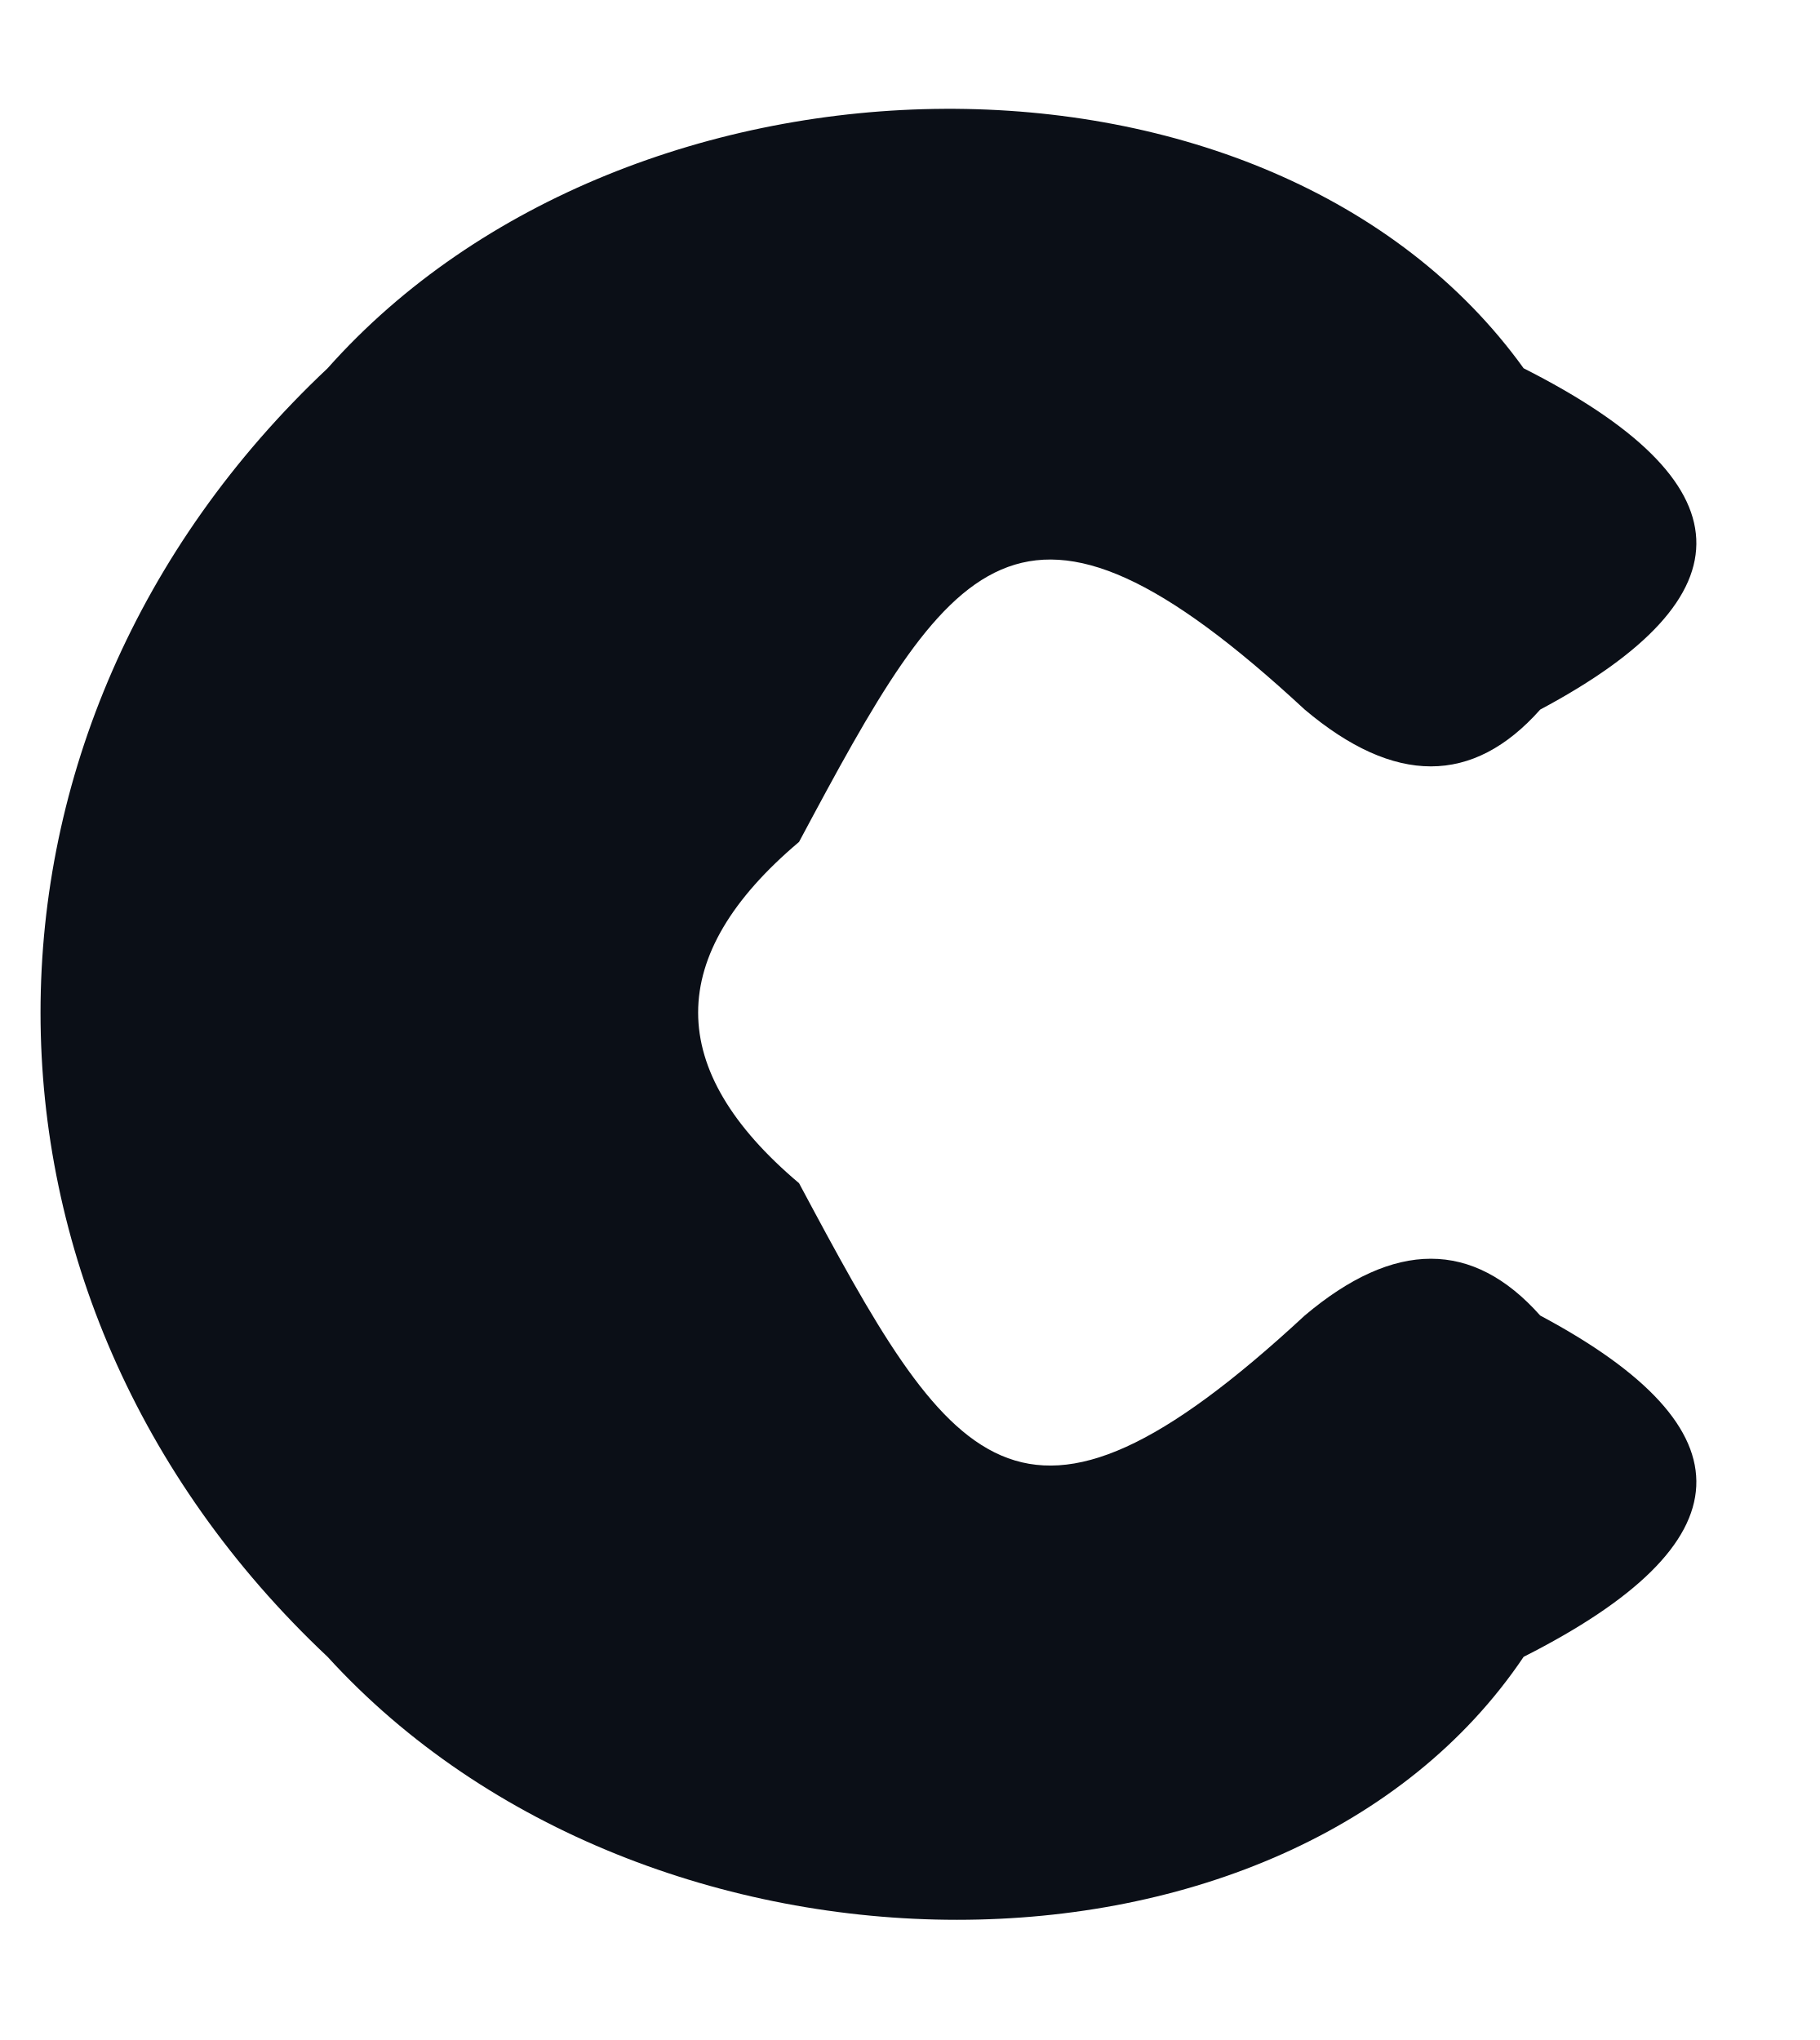
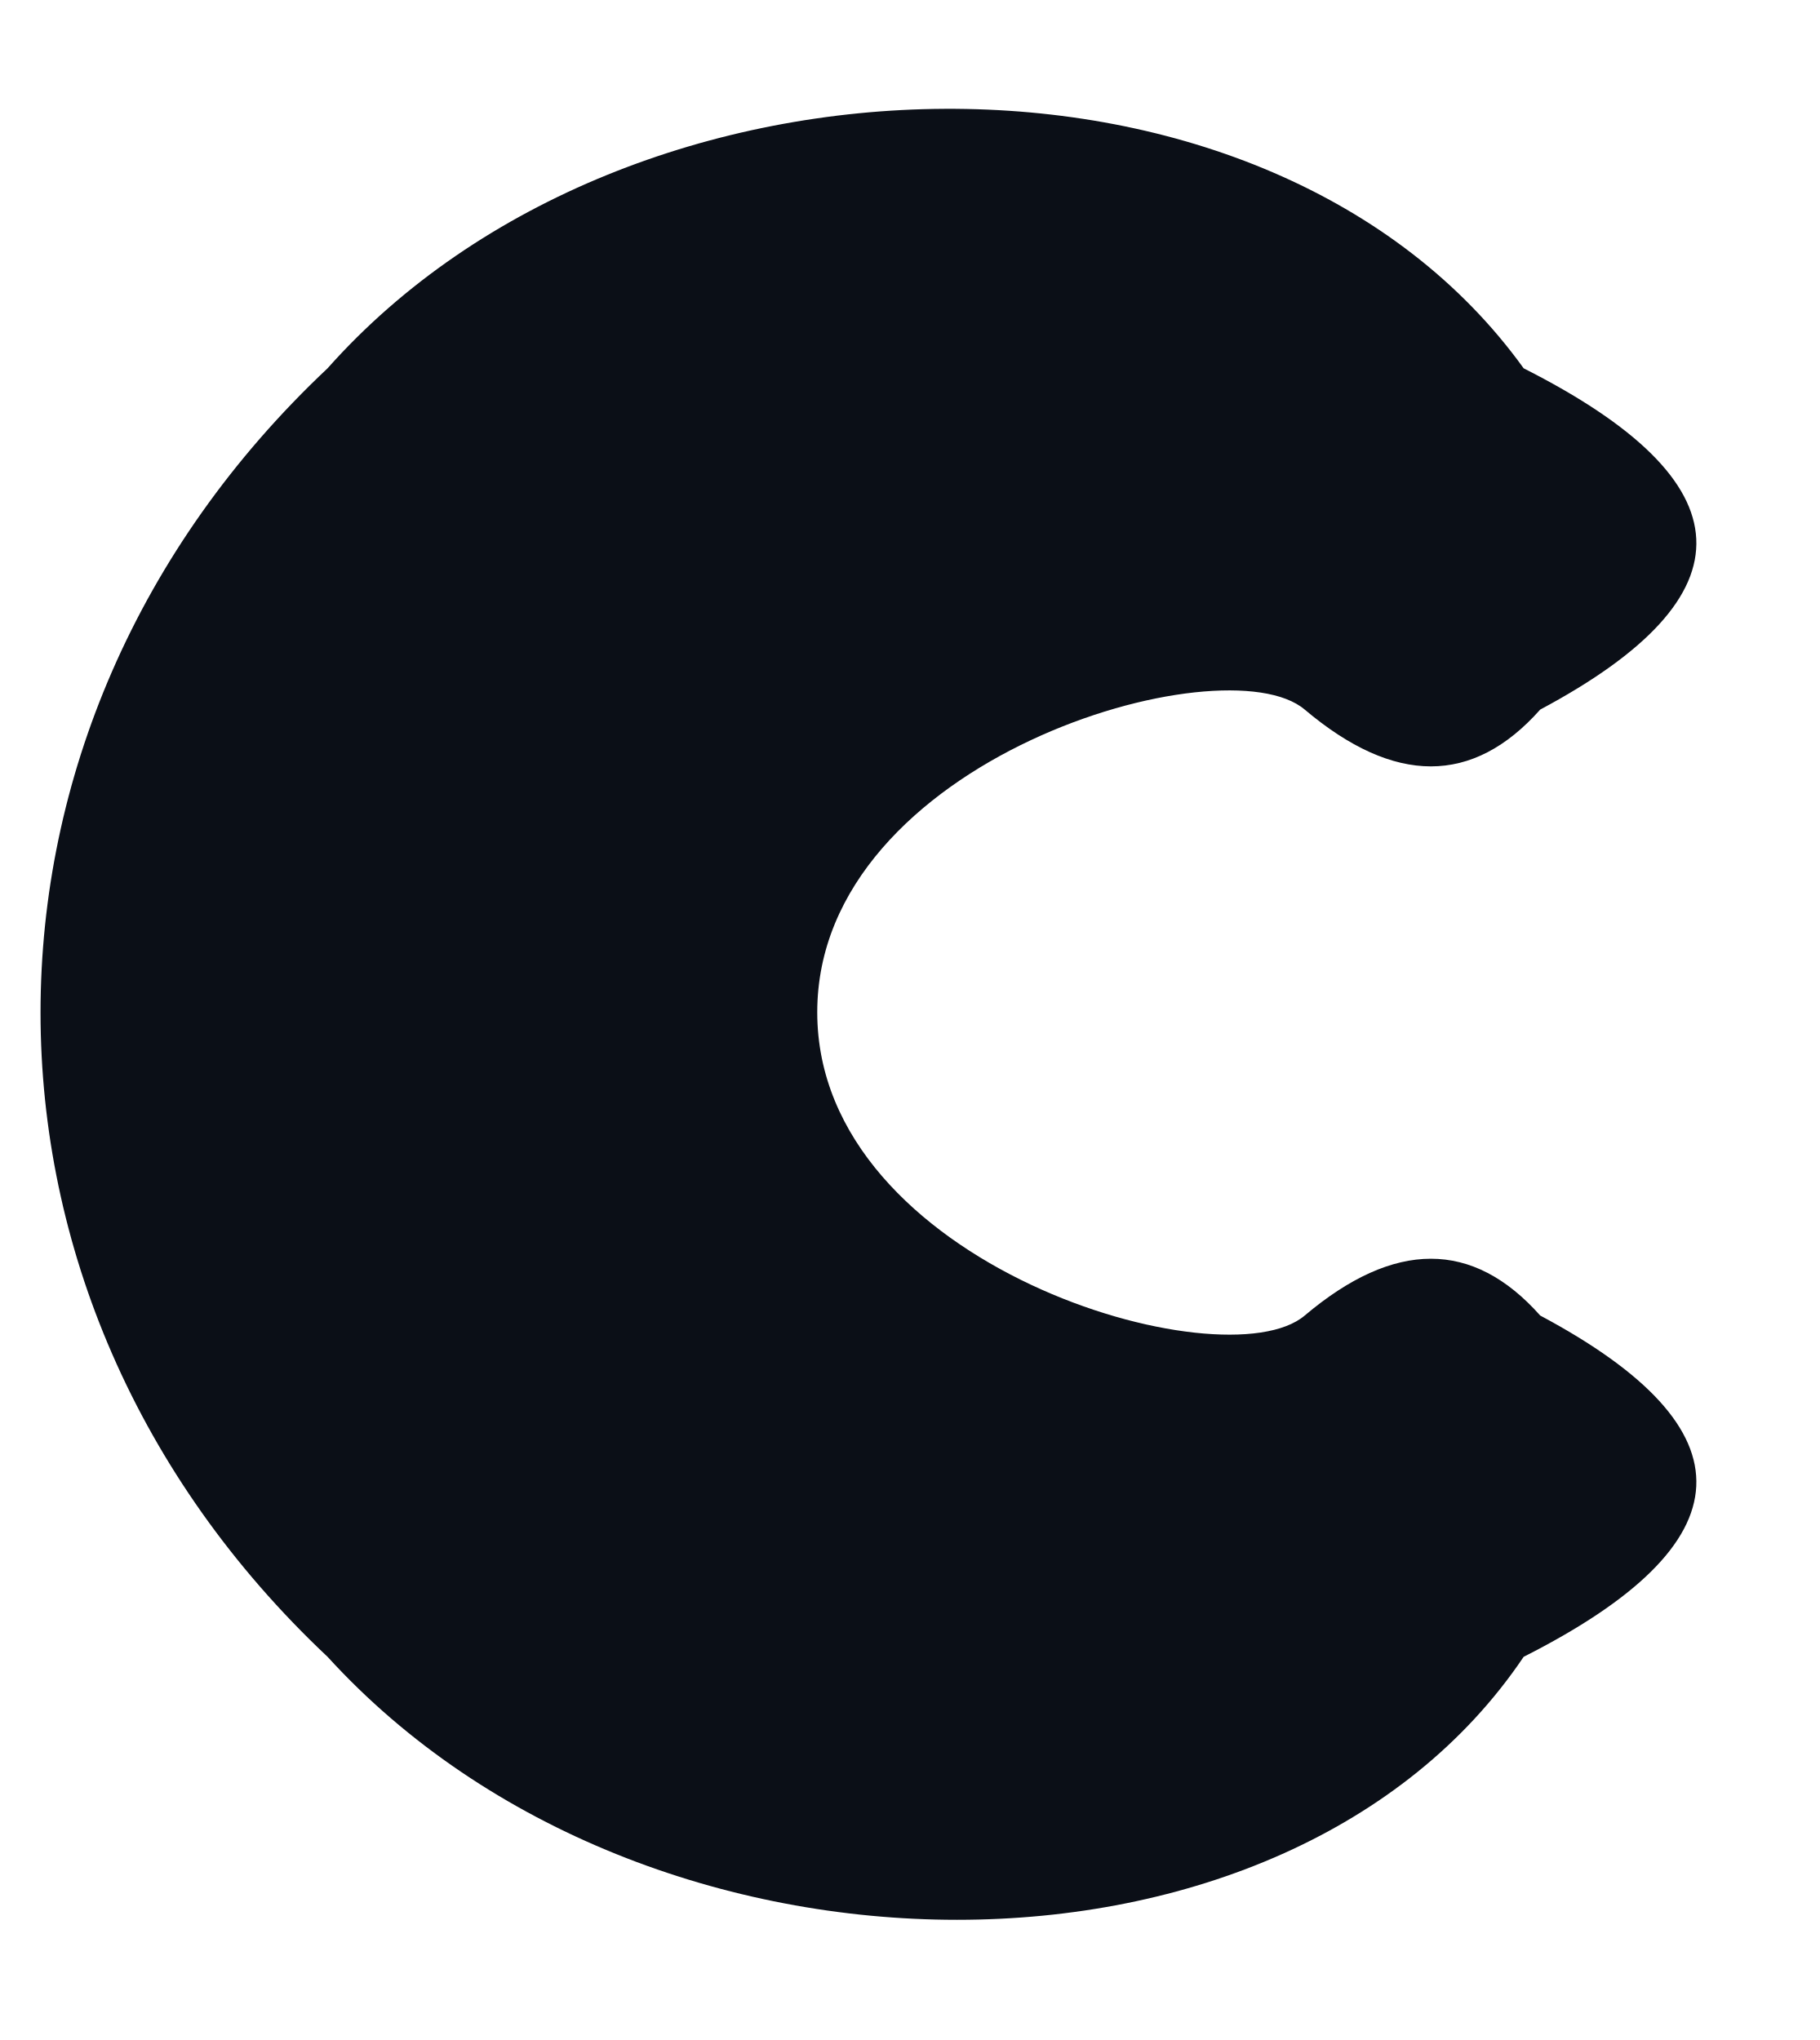
<svg xmlns="http://www.w3.org/2000/svg" viewBox="0 0 33 37" role="img" aria-label="Chunks lab 700 C independent bowl contour">
  <g fill="#0B0F17" fill-rule="evenodd">
-     <path d="M27.63 6.68 C23.05 0.32 11.44 0.49 5.94 6.68 C-1.00 13.21 -1.00 23.52 5.94 30.05 C11.74 36.41 23.35 36.41 27.63 30.05 Q33.74 26.96 27.93 23.86 Q26.10 21.80 23.66 23.86 C18.46 28.68 17.24 26.61 14.49 21.46 C12.05 19.40 12.05 17.33 14.49 15.27 C17.24 10.12 18.46 8.05 23.66 12.87 Q26.10 14.93 27.93 12.87 Q33.74 9.77 27.63 6.68 Z" />
+     <path d="M27.63 6.68 C23.05 0.32 11.44 0.49 5.94 6.68 C-1.00 13.21 -1.00 23.52 5.94 30.05 C11.74 36.41 23.35 36.41 27.63 30.05 Q33.74 26.96 27.93 23.86 Q26.10 21.80 23.66 23.86 C22.20 25.10 14.82 22.96 14.82 18.36 C14.82 13.76 22.20 11.63 23.66 12.87 Q26.10 14.93 27.93 12.87 Q33.74 9.77 27.63 6.68 Z" />
  </g>
</svg>
